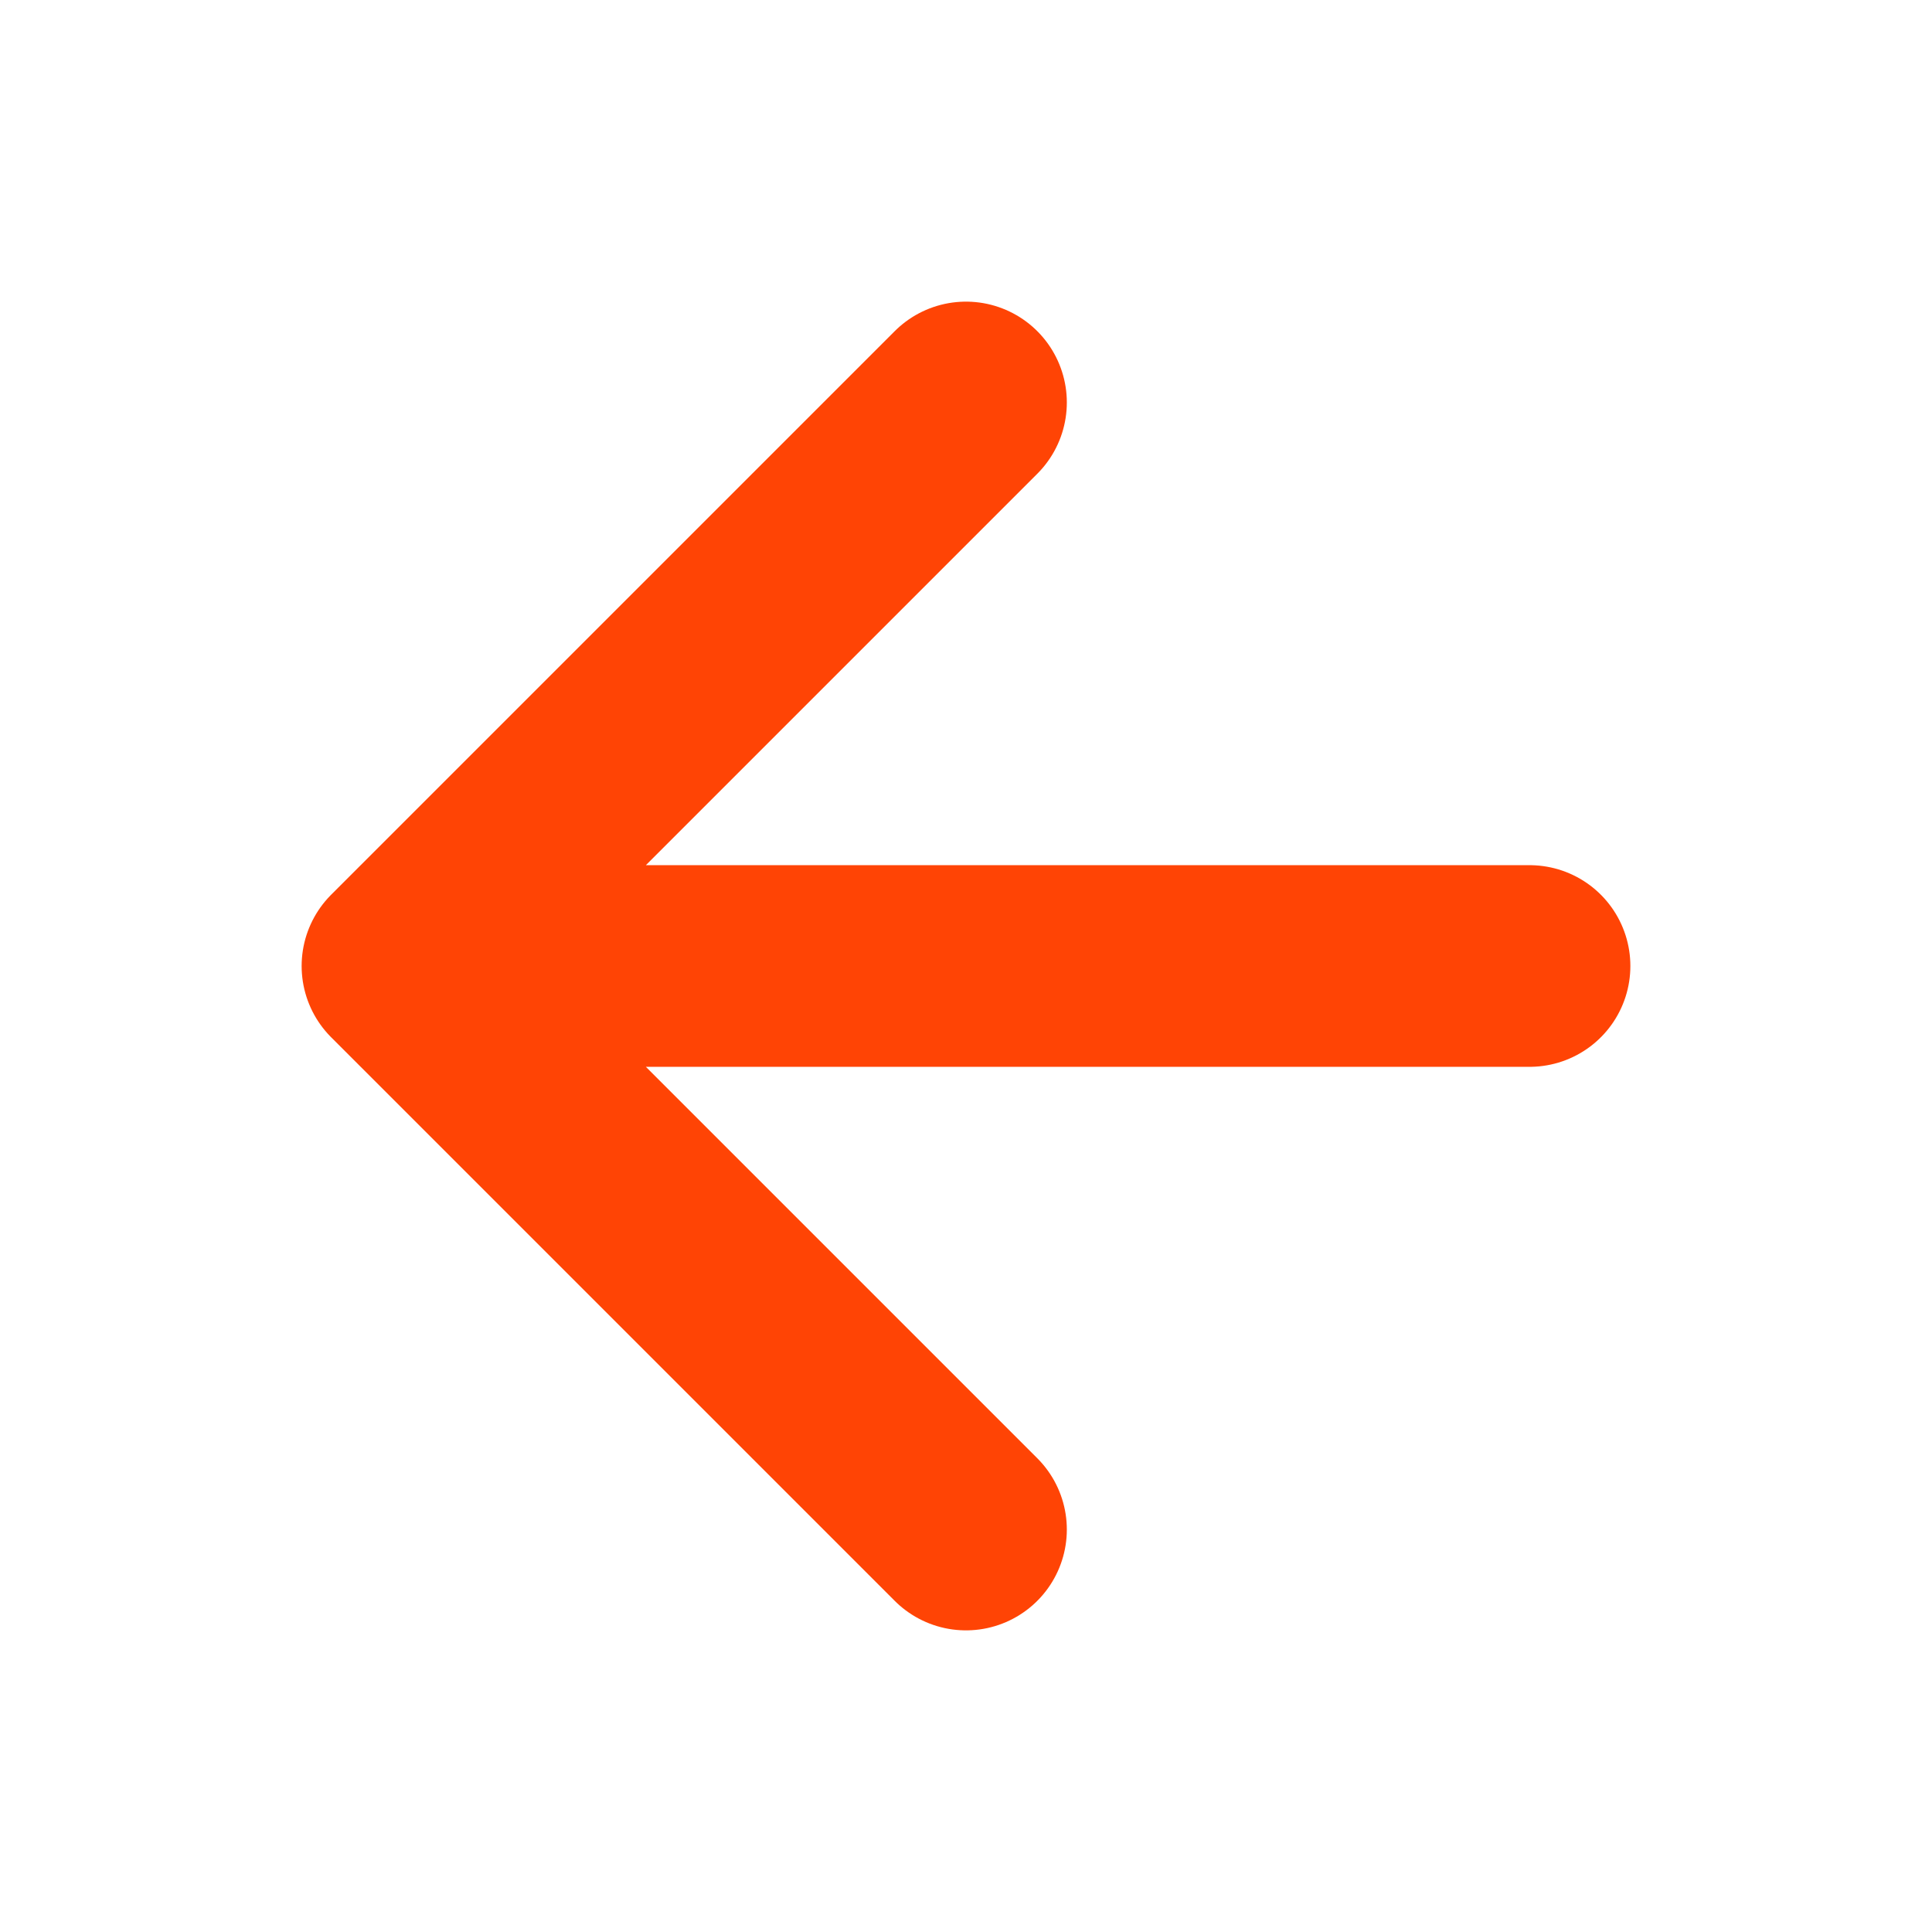
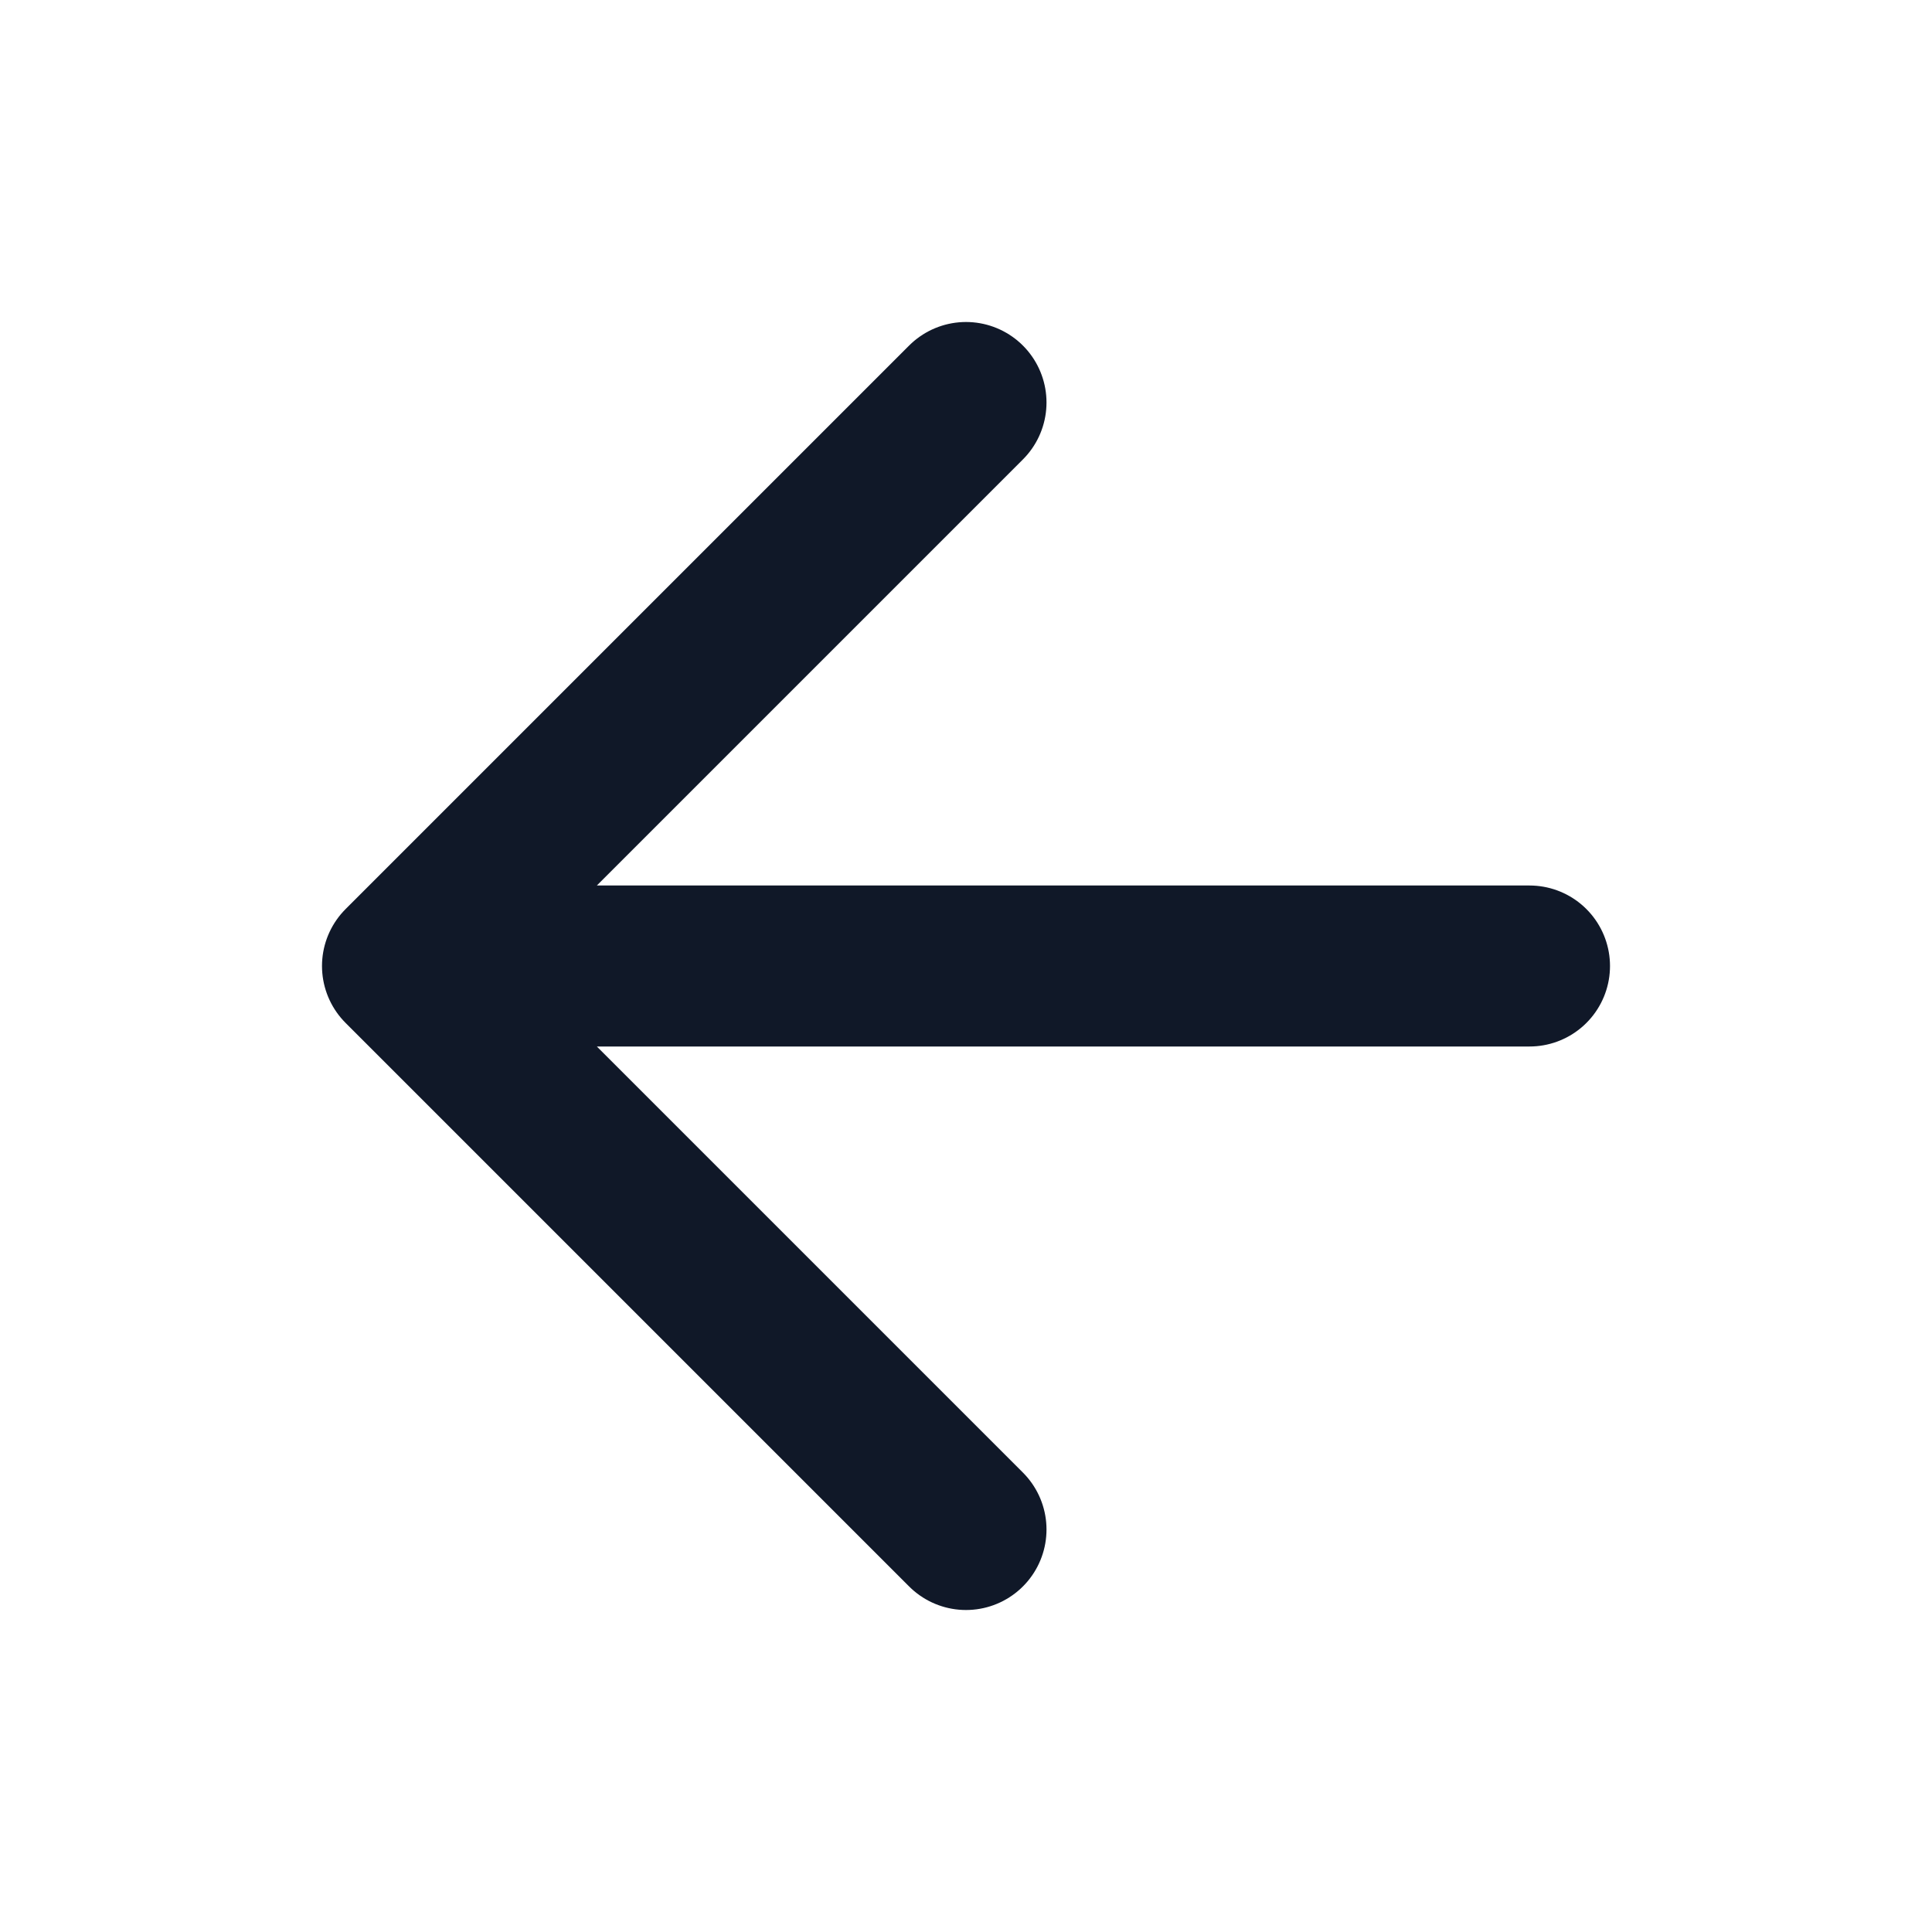
- <svg xmlns="http://www.w3.org/2000/svg" width="16" height="16" viewBox="0 0 16 16" fill="none">
-   <path d="M12.667 8H3.333M3.333 8L8 12.667M3.333 8L8 3.333" stroke="#FF4405" stroke-width="1.67" stroke-linecap="round" stroke-linejoin="round" />
+ <svg xmlns="http://www.w3.org/2000/svg" width="24" height="24" viewBox="0 0 24 24" fill="none">
+   <path d="M19 12H5M5 12L12 19M5 12L12 5" stroke="#101828" stroke-width="2" stroke-linecap="round" stroke-linejoin="round" />
</svg>
